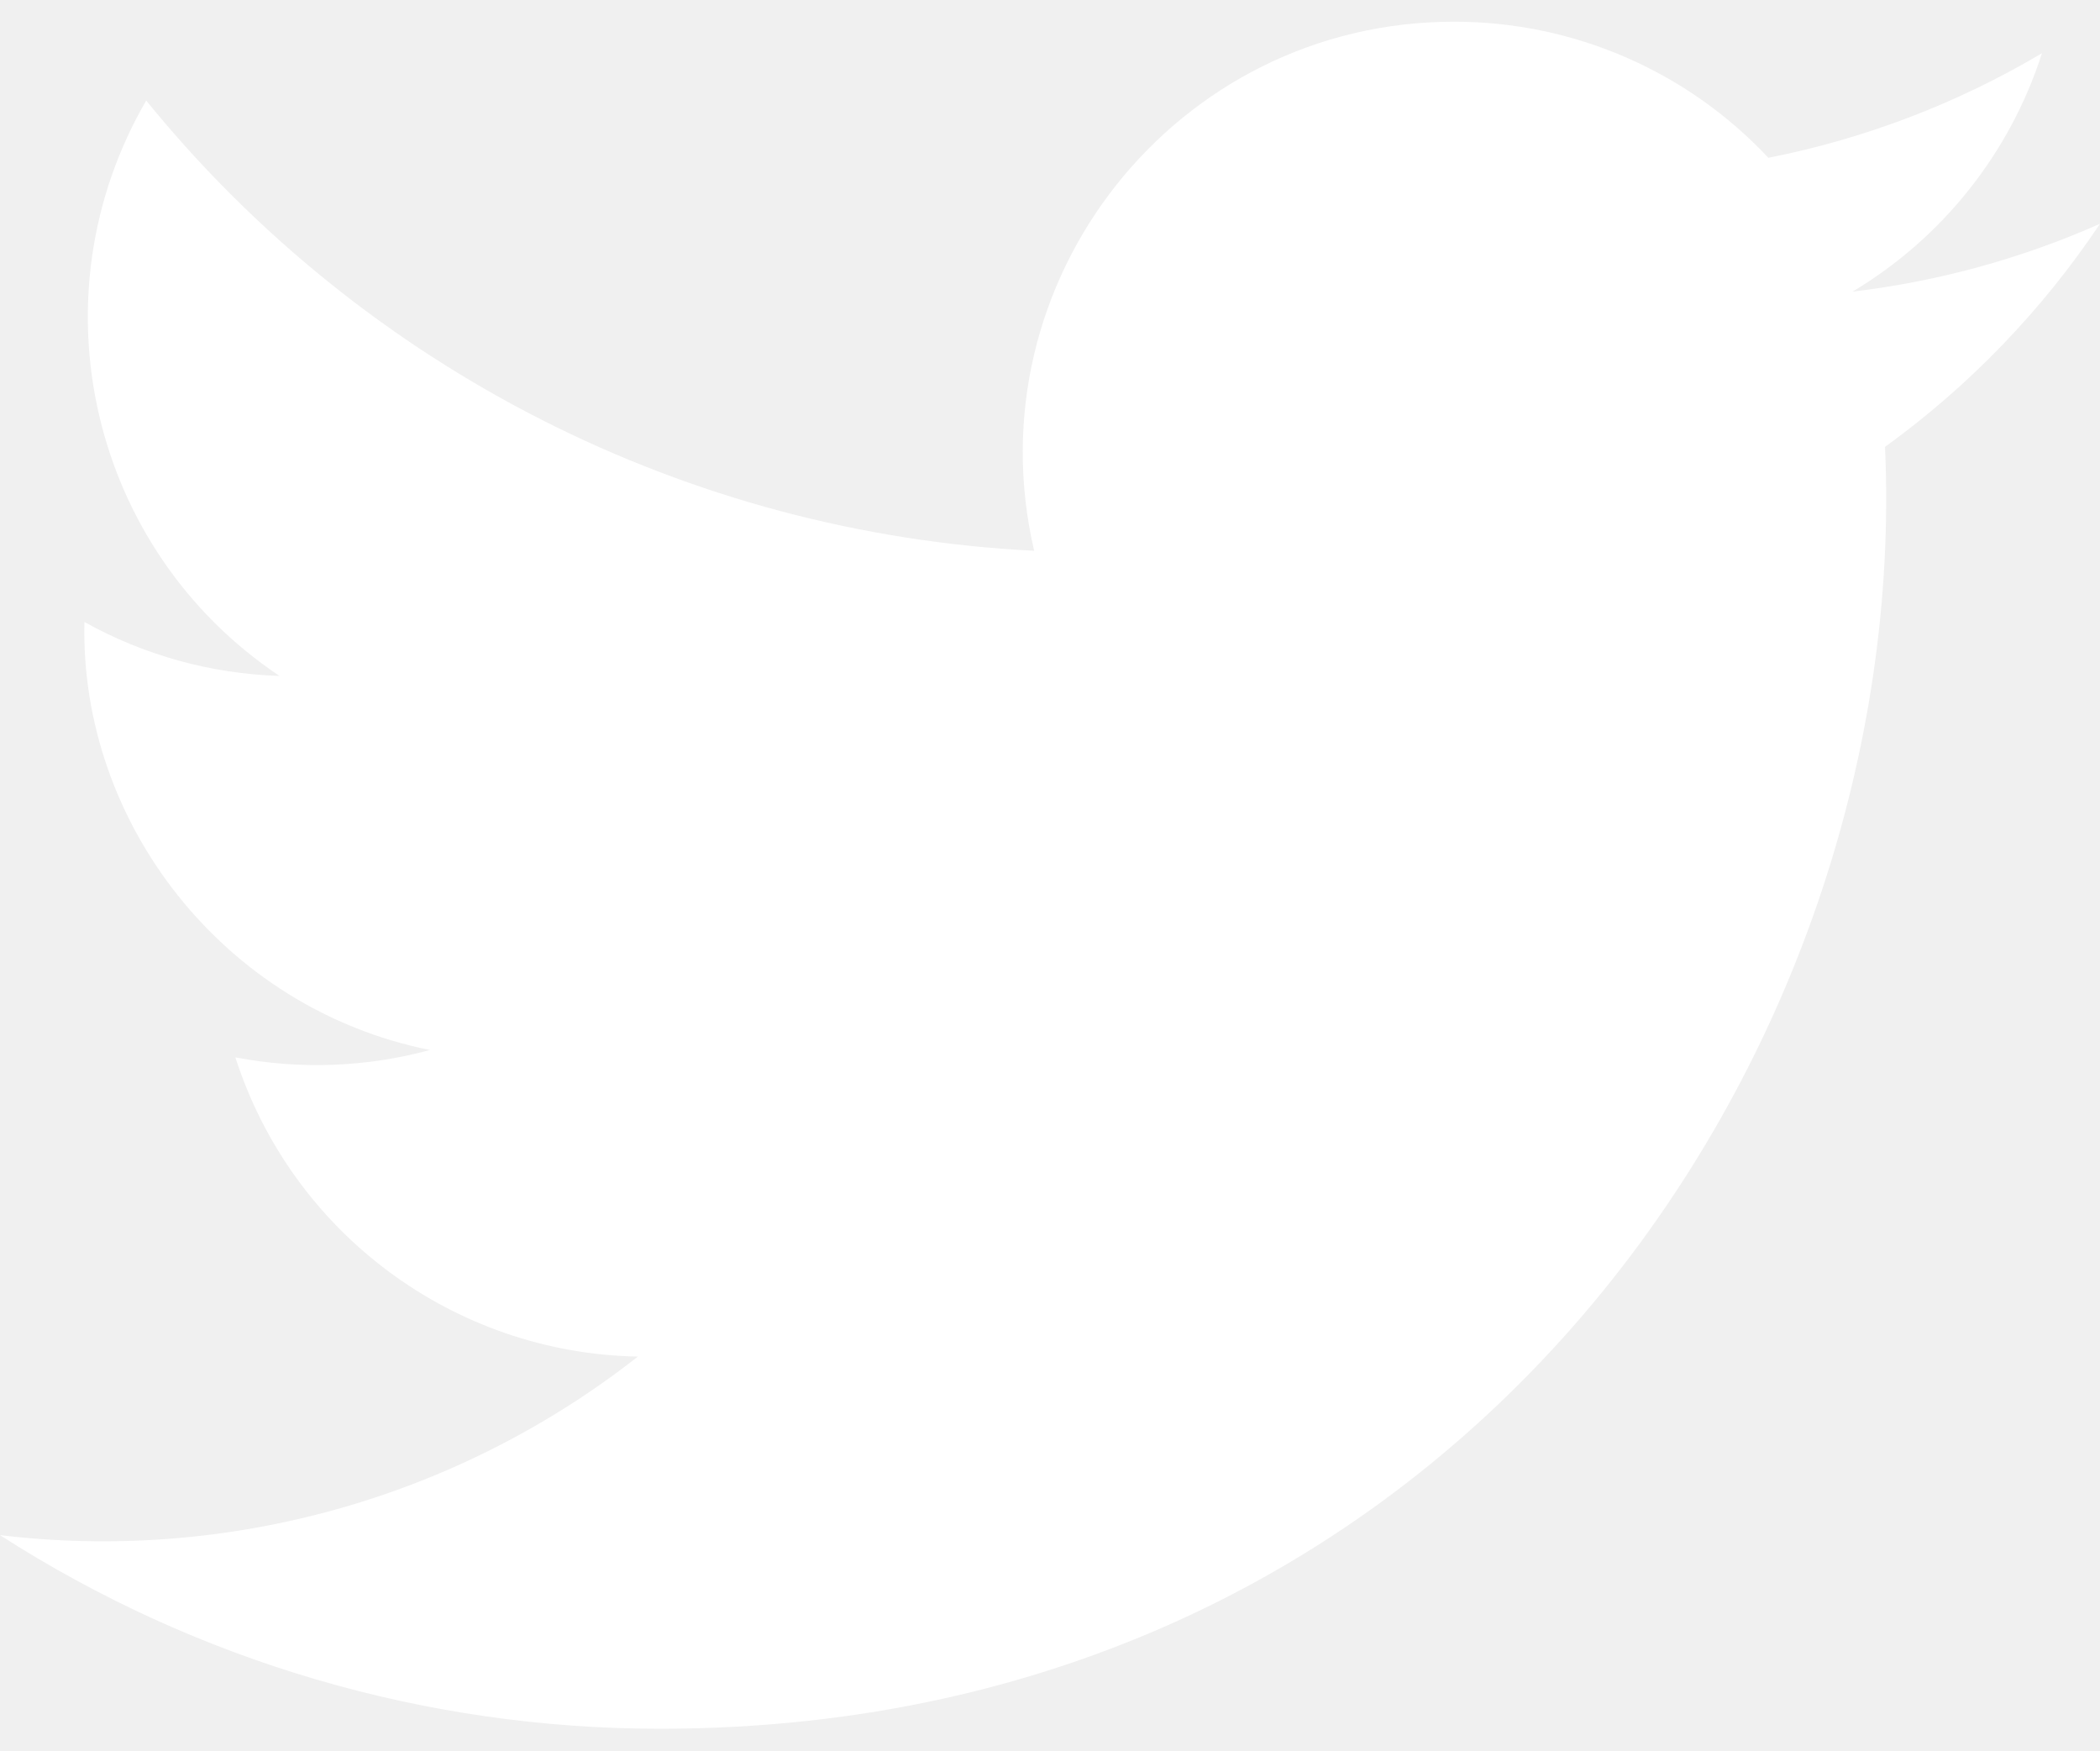
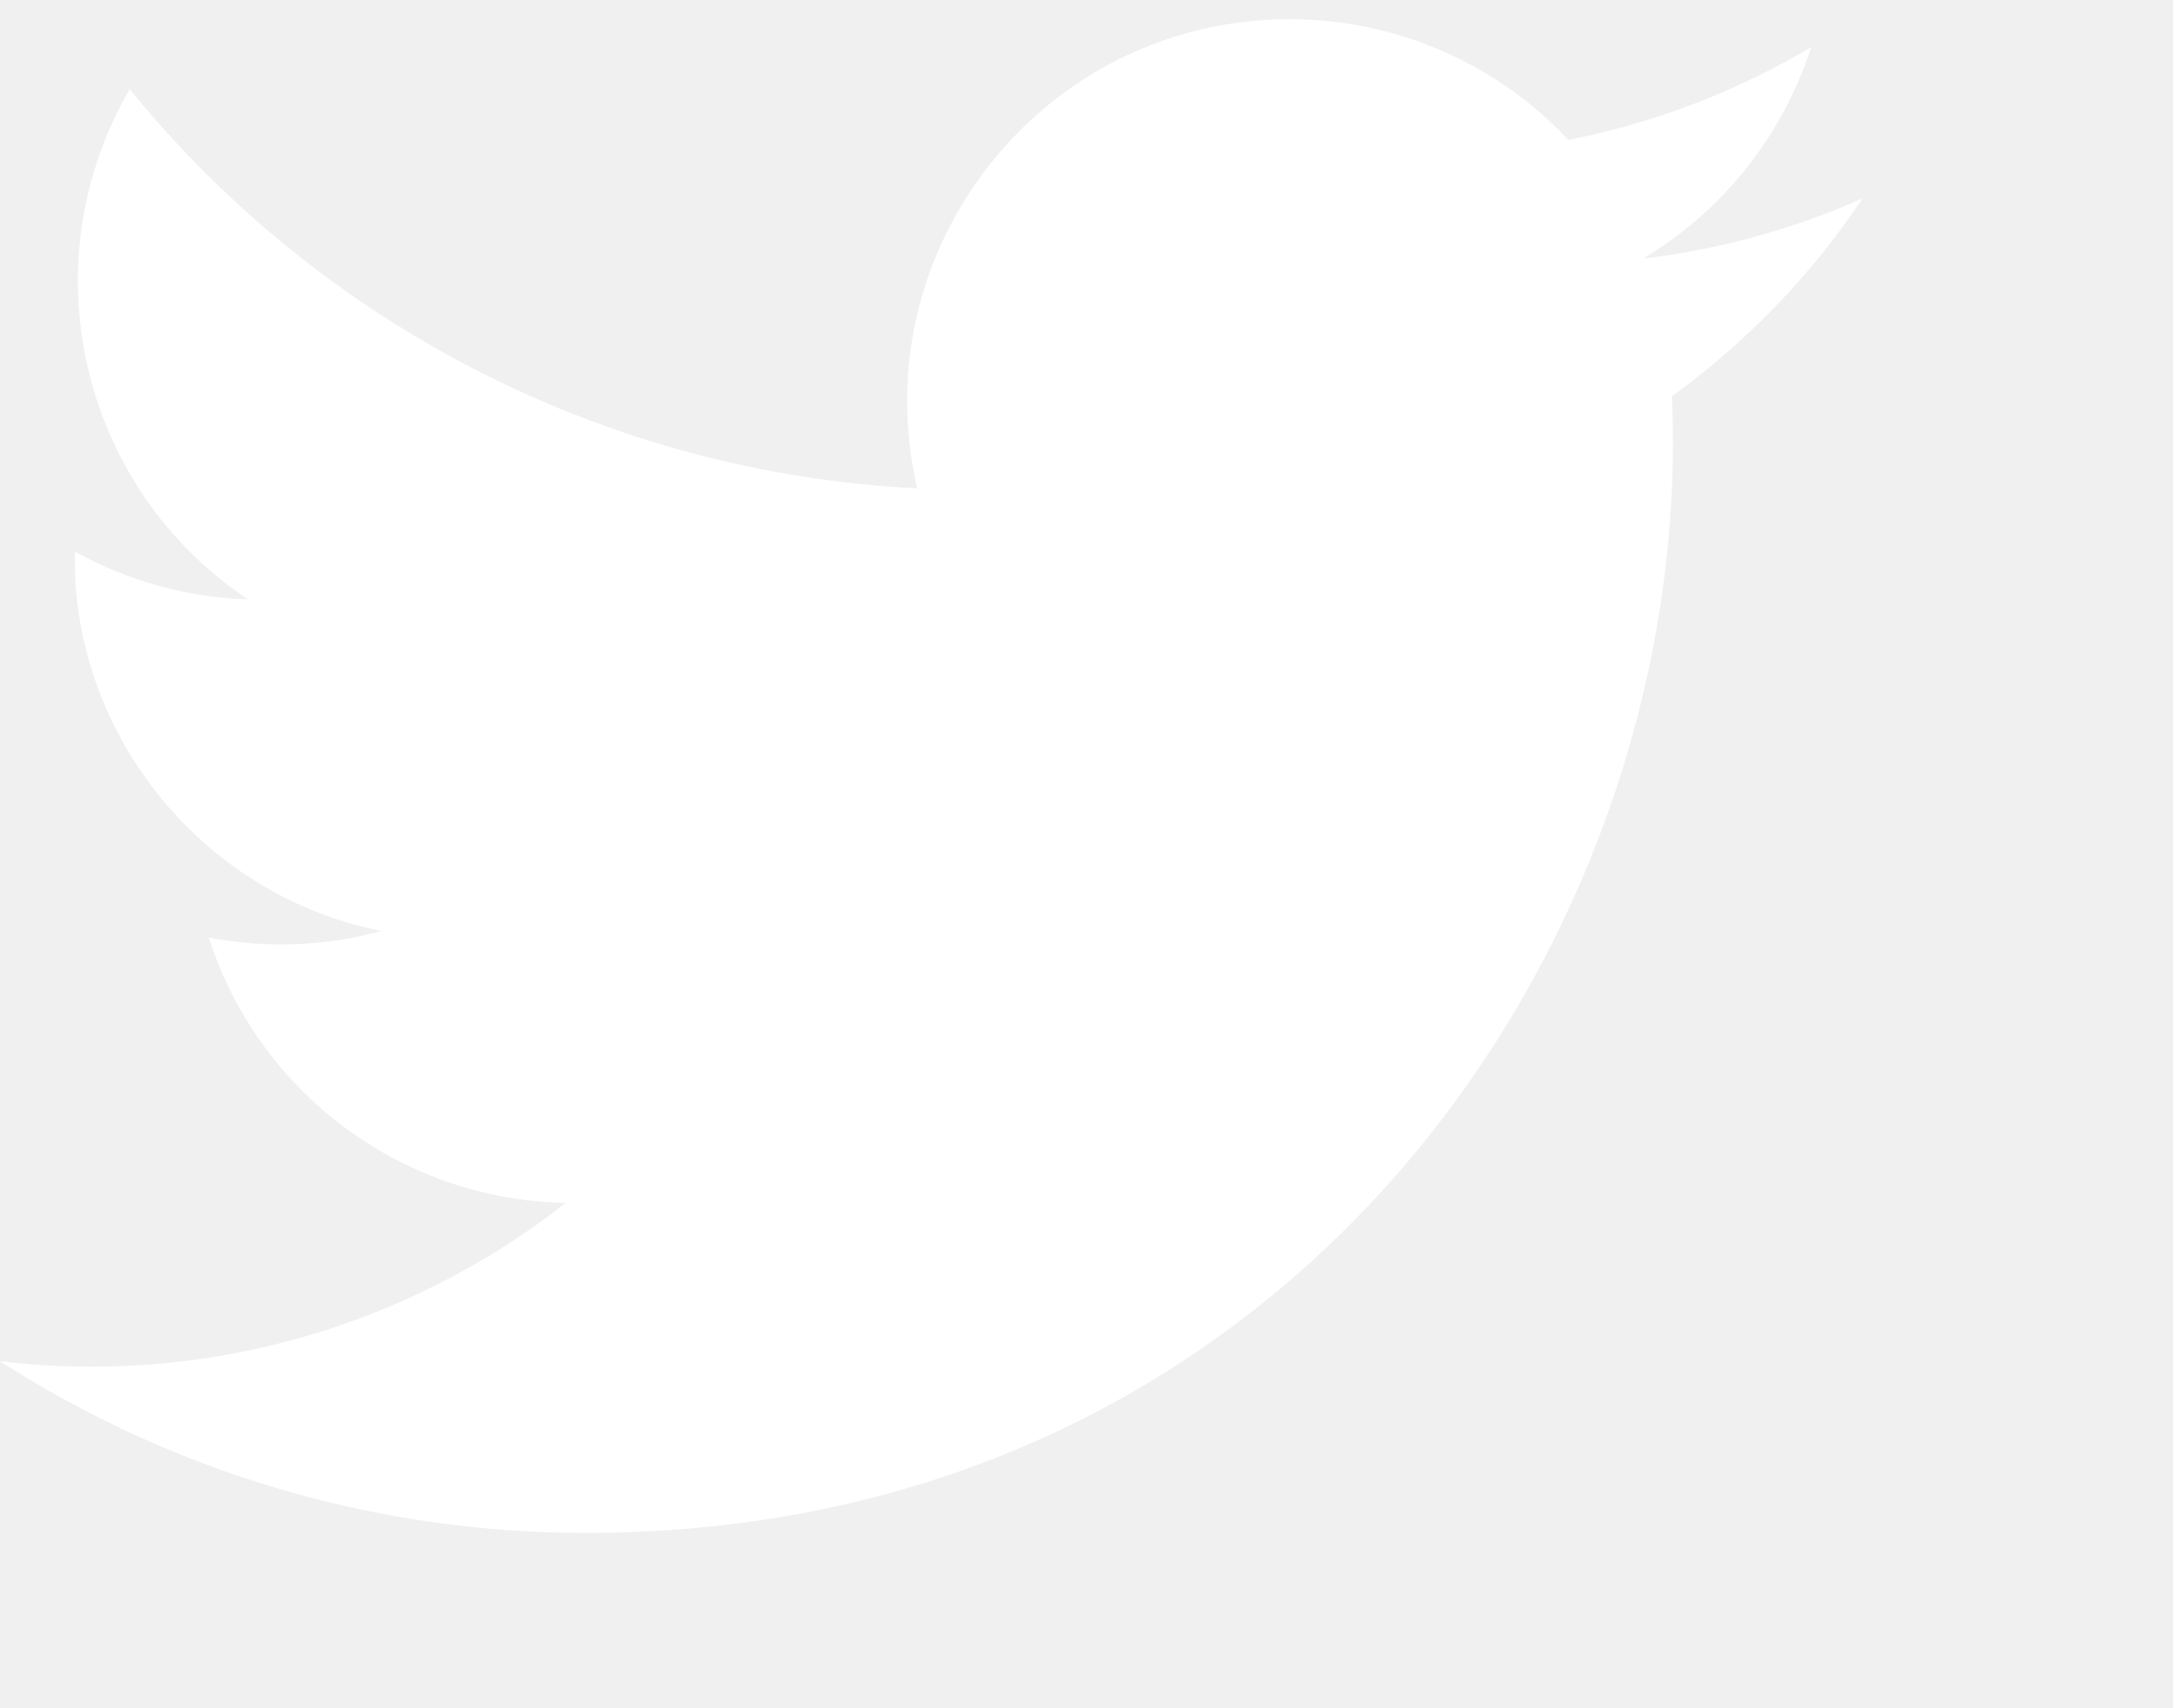
- <svg xmlns="http://www.w3.org/2000/svg" width="24" height="20">
+ <svg xmlns="http://www.w3.org/2000/svg" width="28" height="22">
  <path fill="#FFF" fill-rule="evenodd" d="M24 2.557a9.83 9.83 0 0 1-2.828.775A4.932 4.932 0 0 0 23.337.608a9.864 9.864 0 0 1-3.127 1.195A4.916 4.916 0 0 0 16.616.248c-3.179 0-5.515 2.966-4.797 6.045A13.978 13.978 0 0 1 1.671 1.149a4.93 4.93 0 0 0 1.523 6.574 4.903 4.903 0 0 1-2.229-.616c-.054 2.281 1.581 4.415 3.949 4.89a4.935 4.935 0 0 1-2.224.084 4.928 4.928 0 0 0 4.6 3.419A9.9 9.9 0 0 1 0 17.54a13.94 13.94 0 0 0 7.548 2.212c9.142 0 14.307-7.721 13.995-14.646A10.025 10.025 0 0 0 24 2.557z" />
</svg>
